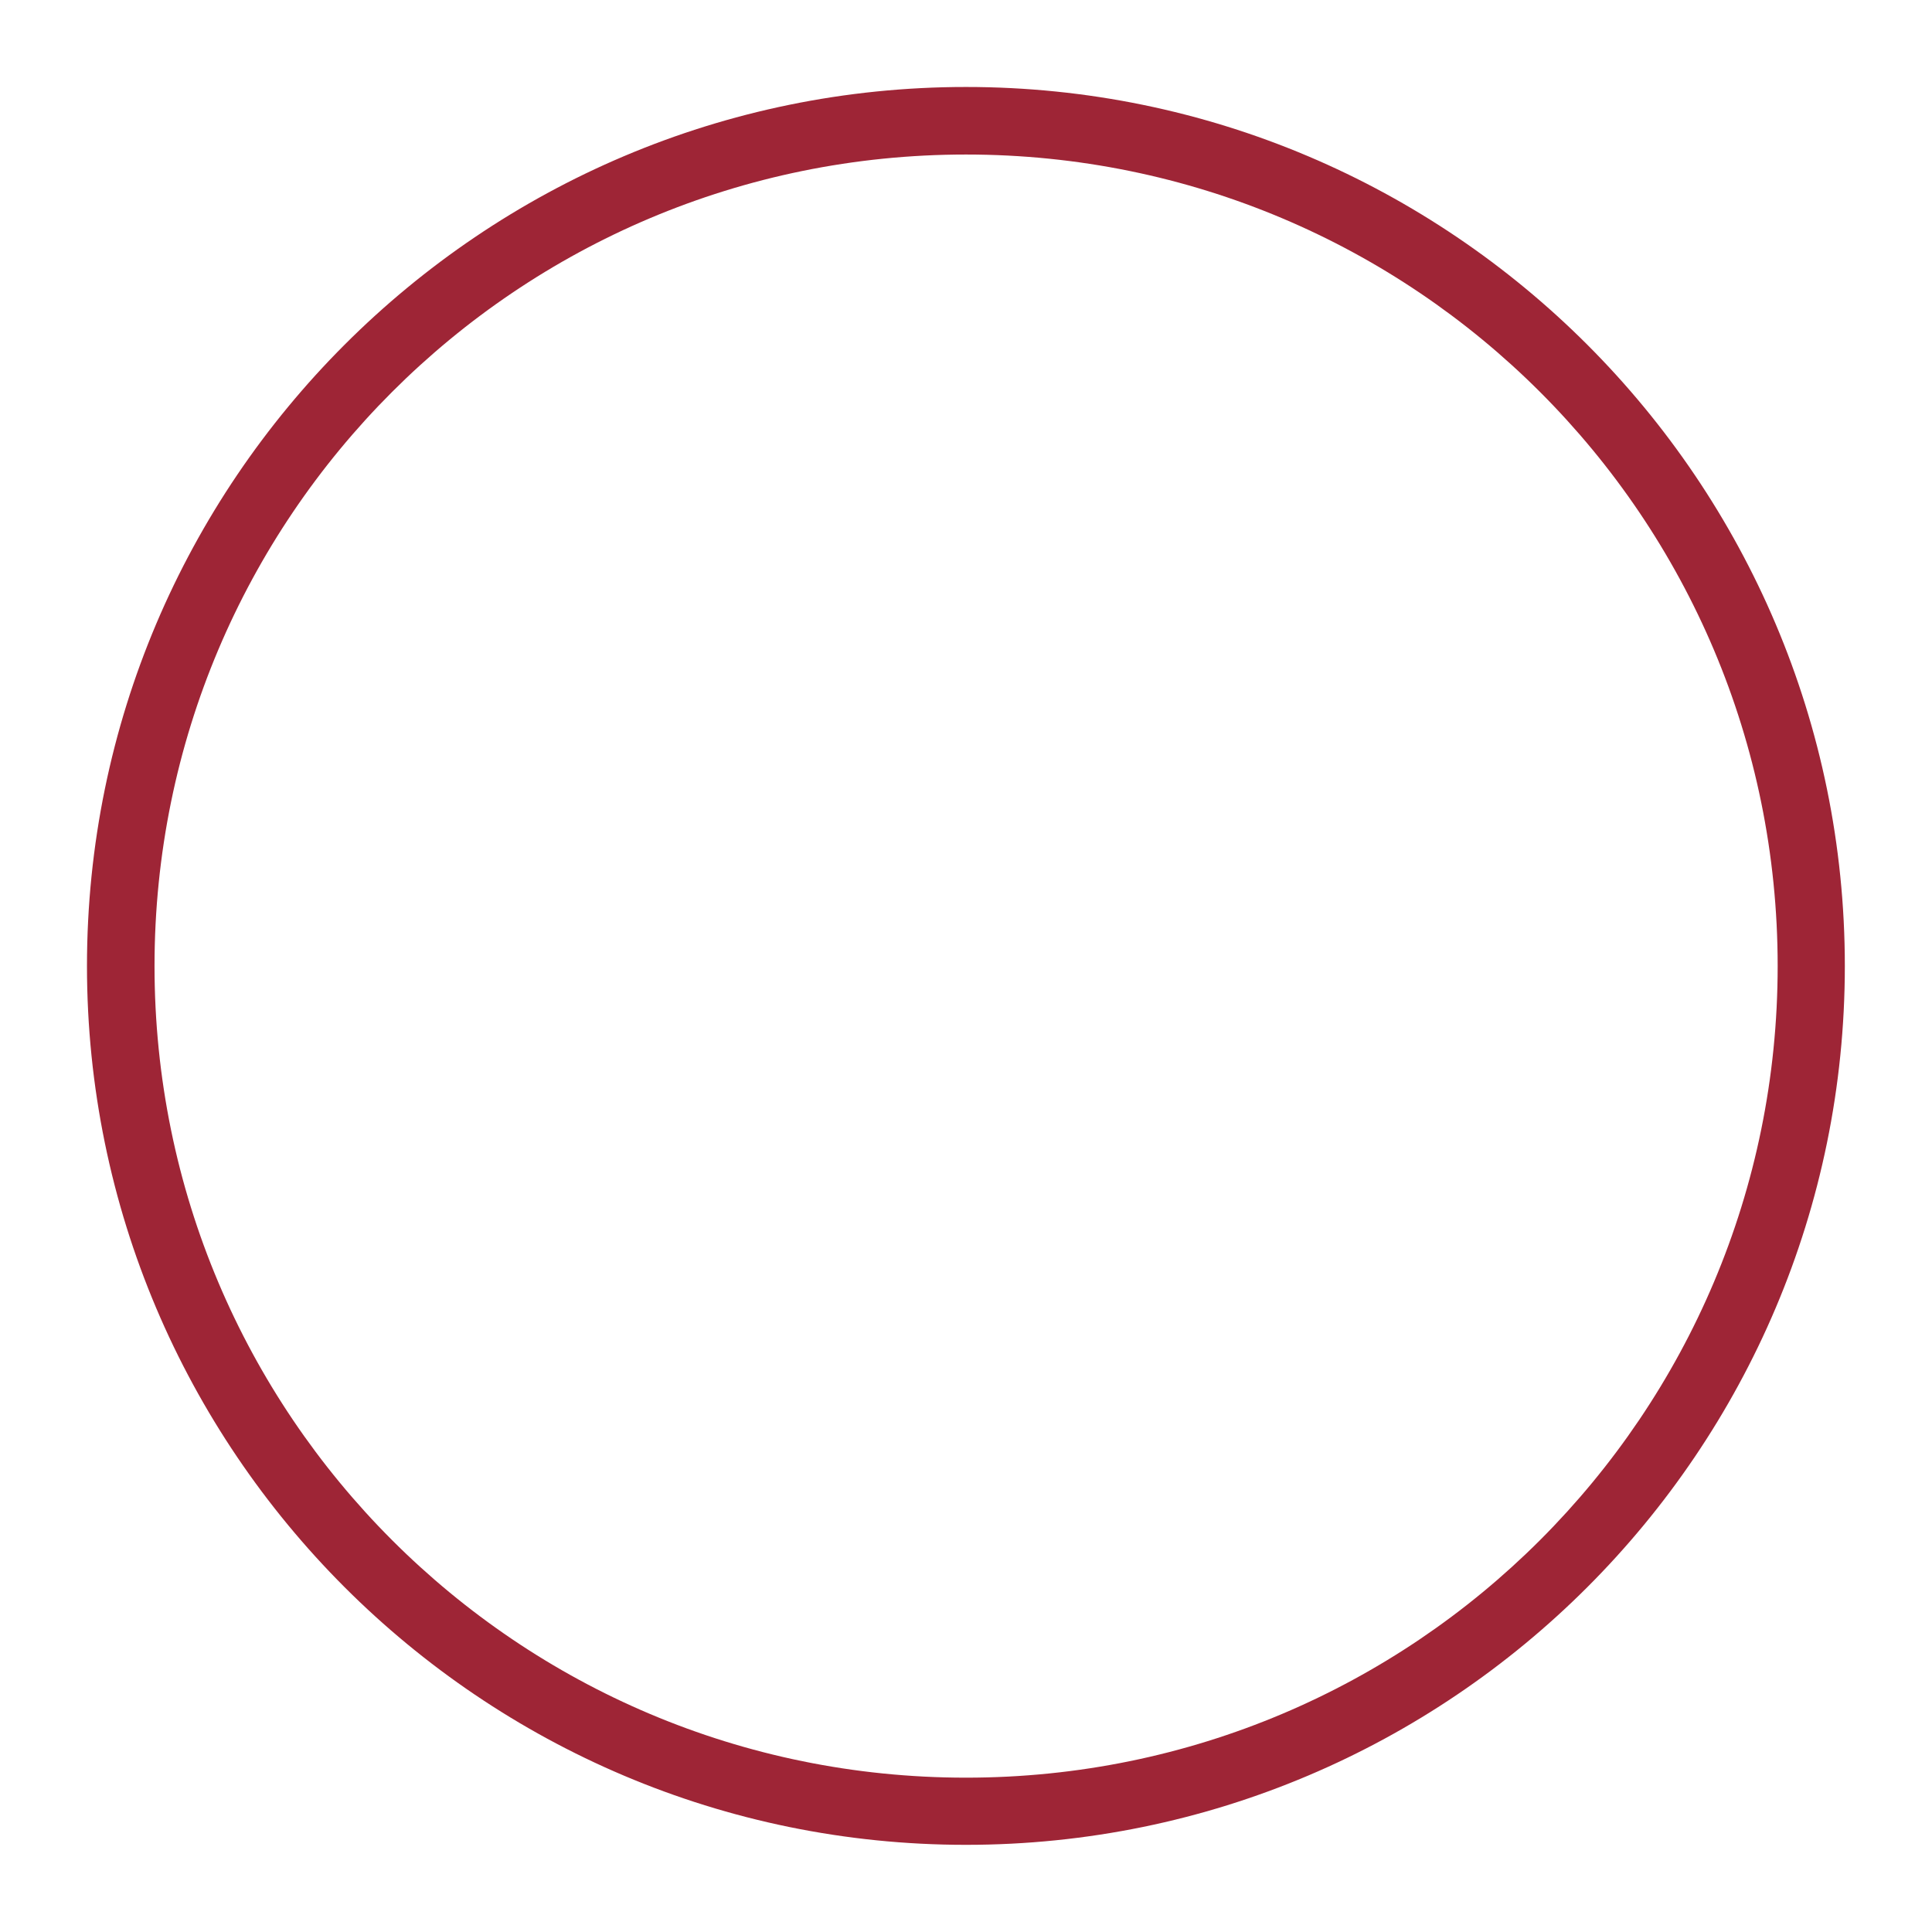
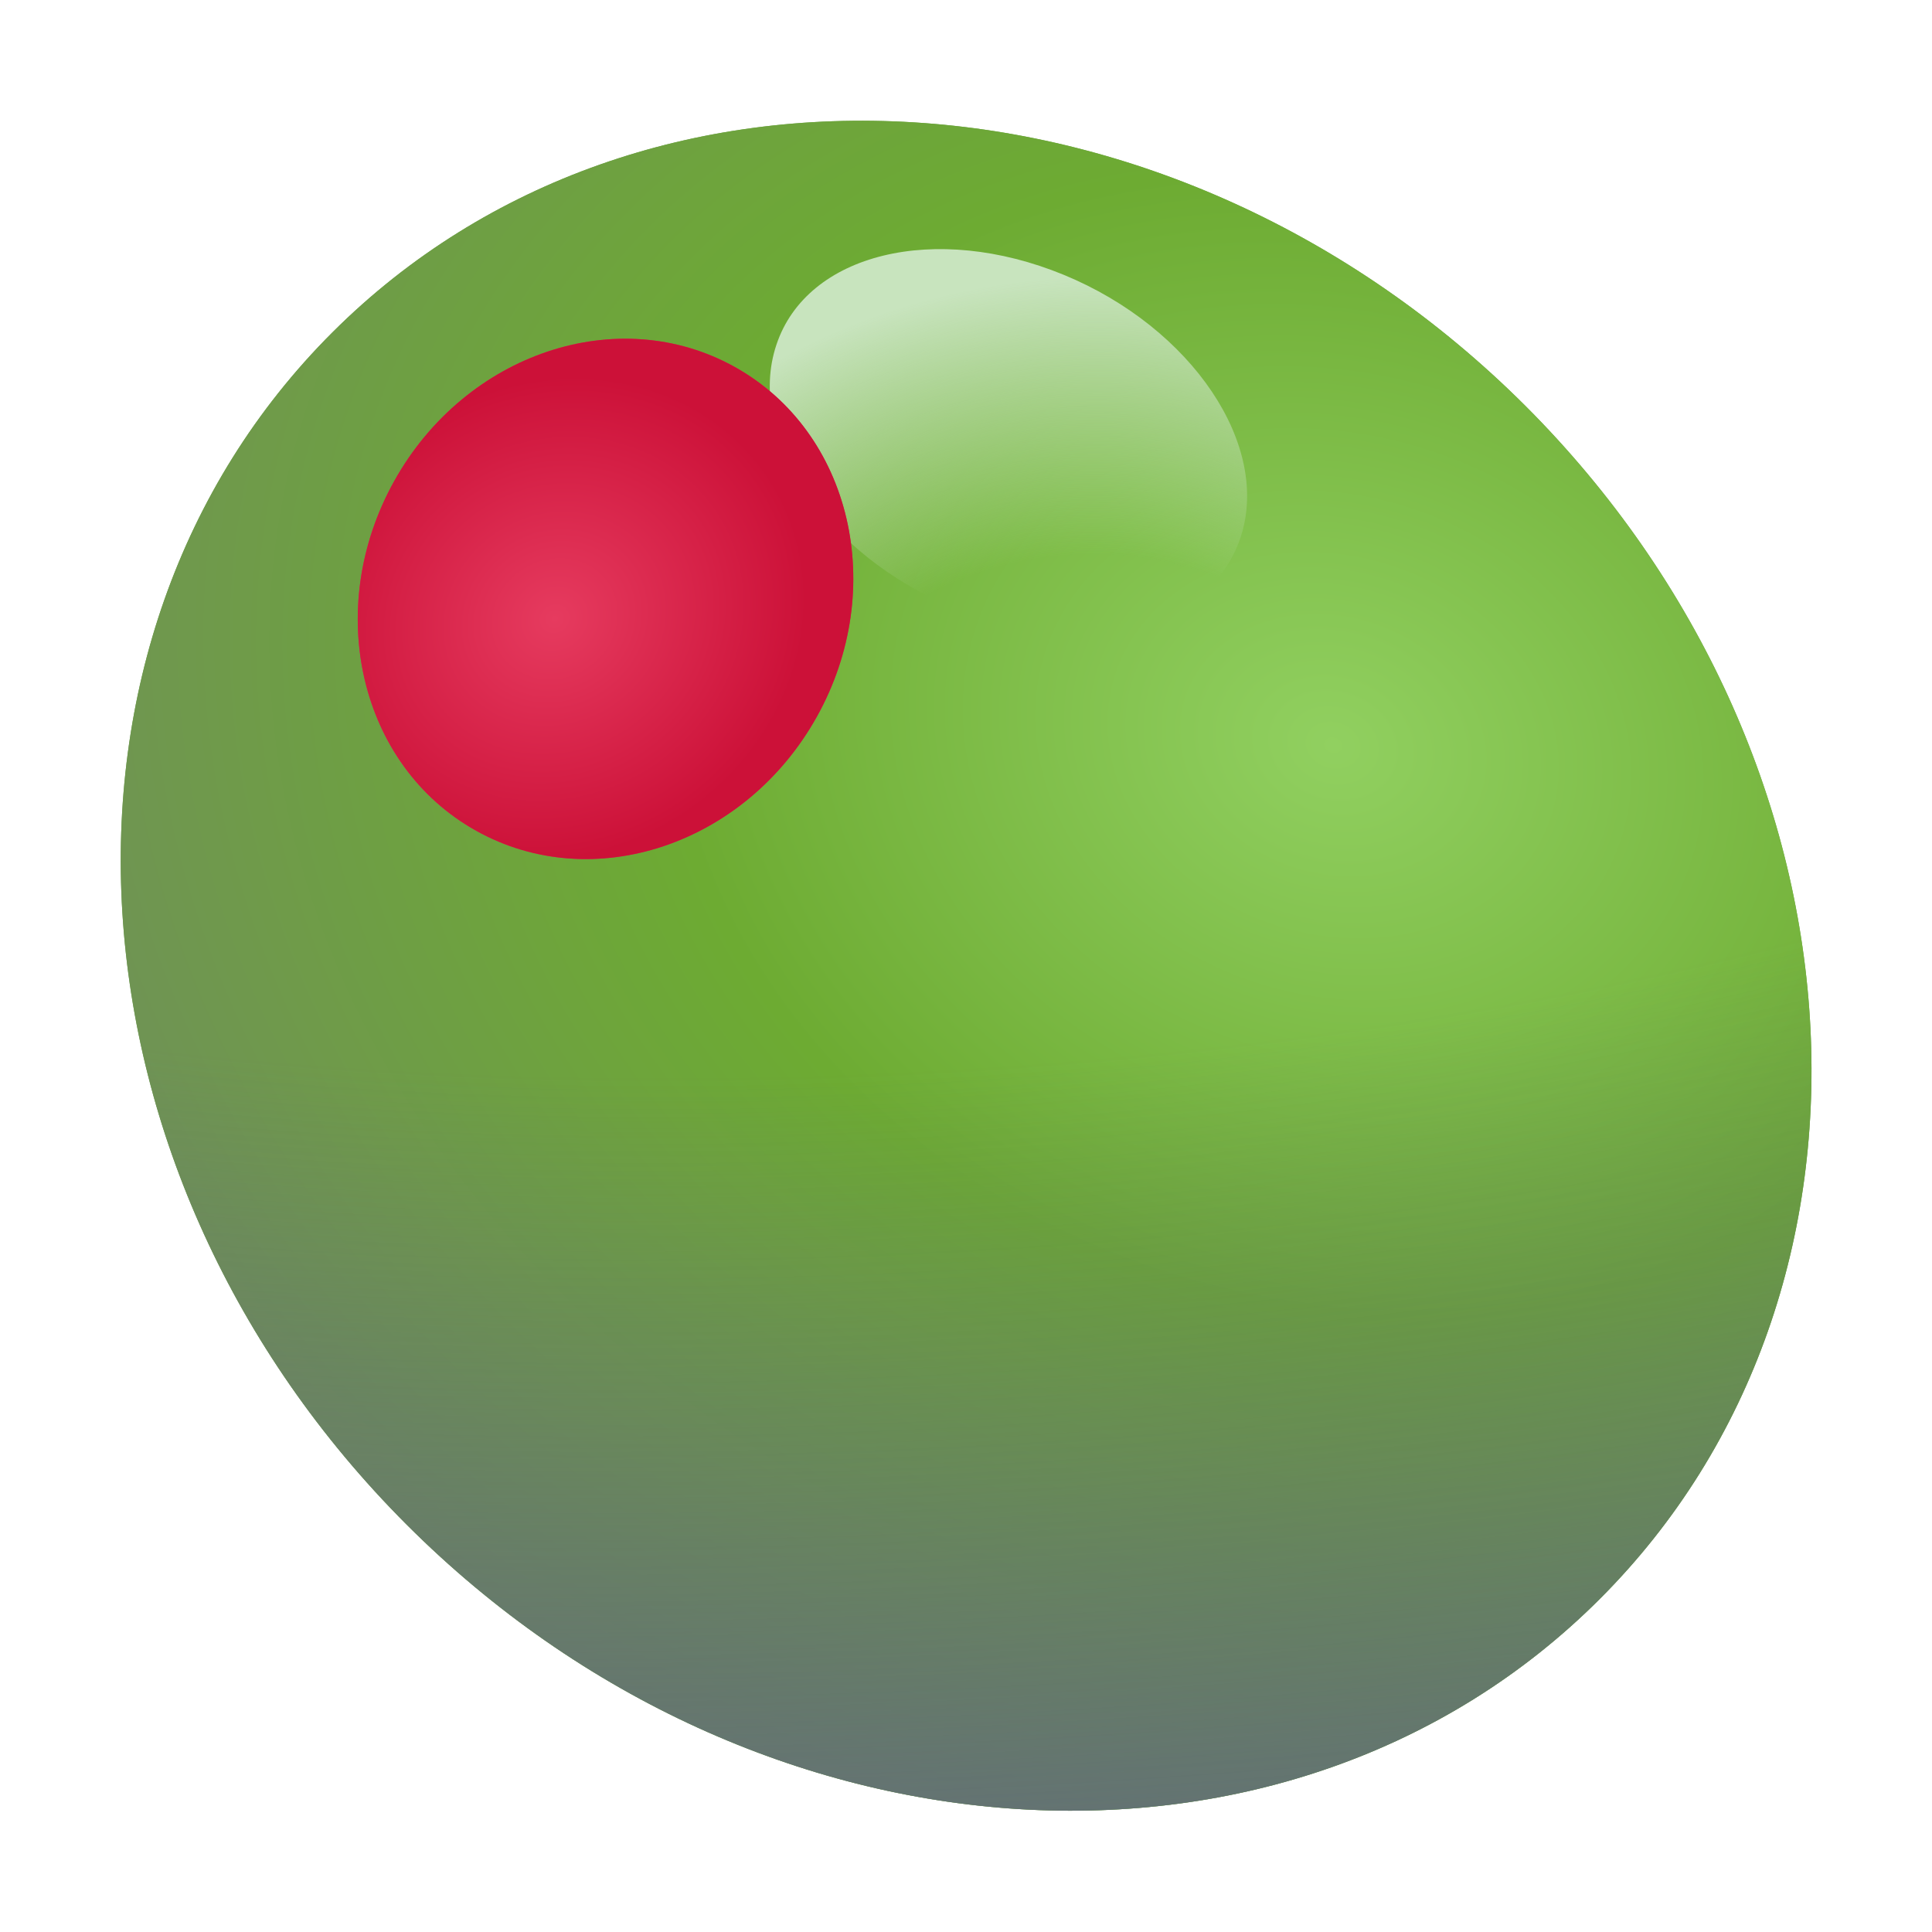
- <svg xmlns="http://www.w3.org/2000/svg" width="1em" height="1em" viewBox="0 0 512 512">
-   <path fill="#9E2536" d="M256 23.05C127.5 23.05 23.05 127.5 23.05 256S127.5 488.9 256 488.9S488.9 384.5 488.9 256S384.5 23.05 256 23.05m0 17.9c118.9 0 215.1 96.15 215.1 215.05S374.9 471.1 256 471.1S40.95 374.9 40.95 256S137.1 40.95 256 40.95" />
+ <svg xmlns="http://www.w3.org/2000/svg" width="1em" height="1em" viewBox="0 0 32 32">
+   <g fill="none">
+     <path fill="#6FA352" d="M25.267 6.724c5.8 5.8 6.35 14.64 1.23 19.76s-13.96 4.57-19.76-1.23s-6.35-14.64-1.23-19.75s13.96-4.57 19.76 1.22" />
+     <path fill="url(#i0h8BOb)" d="M25.267 6.724c5.8 5.8 6.35 14.64 1.23 19.76s-13.96 4.57-19.76-1.23s-6.35-14.64-1.23-19.75s13.96-4.57 19.76 1.22" />
+     <path fill="url(#iZVkjLU)" d="M25.267 6.724c5.8 5.8 6.35 14.64 1.23 19.76s-13.96 4.57-19.76-1.23s-6.35-14.64-1.23-19.75s13.96-4.57 19.76 1.22" />
+     <path fill="url(#if9NEJc)" d="M15.787 10.066c-2.119-.885-3.439-2.83-2.927-4.356c.504-1.517 2.632-2.033 4.759-1.158c2.127.876 3.439 2.83 2.926 4.357s-2.63 2.042-4.758 1.157" />
+     <path fill="#DB2956" d="M7.887 13.76c1.933 1.079 4.459.233 5.642-1.888s.576-4.715-1.357-5.793s-4.459-.233-5.642 1.888s-.576 4.715 1.357 5.793" />
+     <path fill="url(#ipuq9fl)" d="M7.887 13.76c1.933 1.079 4.459.233 5.642-1.888s.576-4.715-1.357-5.793s-4.459-.233-5.642 1.888s-.576 4.715 1.357 5.793" />
+     <defs>
+       <radialGradient id="i0h8BOb" cx="0" cy="0" r="1" gradientTransform="rotate(109.654 6.684 13.877)scale(20.4408 24.43)" gradientUnits="userSpaceOnUse">
+         <stop stop-color="#91D060" />
+         <stop offset=".458" stop-color="#6DAB32" />
+         <stop offset="1" stop-color="#708D5D" />
+       </radialGradient>
+       <radialGradient id="iZVkjLU" cx="0" cy="0" r="1" gradientTransform="matrix(2.87498 42.75004 -108.3363 7.28571 14 4.5)" gradientUnits="userSpaceOnUse">
+         <stop stop-color="#596570" stop-opacity="0" />
+         <stop offset=".311" stop-color="#5C6775" stop-opacity="0" />
+         <stop offset=".698" stop-color="#616A7D" />
+       </radialGradient>
+       <radialGradient id="if9NEJc" cx="0" cy="0" r="1" gradientTransform="rotate(-104.412 14.463 .194)scale(11.551 12.5002)" gradientUnits="userSpaceOnUse">
+         <stop stop-color="#C8E4BE" stop-opacity="0" />
+         <stop offset=".437" stop-color="#C8E4BE" stop-opacity="0" />
+         <stop offset=".832" stop-color="#C8E4BE" />
+       </radialGradient>
+       <radialGradient id="ipuq9fl" cx="0" cy="0" r="1" gradientTransform="matrix(3.5625 -2.375 2.16411 3.24617 9.188 10.25)" gradientUnits="userSpaceOnUse">
+         <stop stop-color="#E63B5F" />
+         <stop offset="1" stop-color="#CC1138" />
+       </radialGradient>
+     </defs>
+   </g>
</svg>
